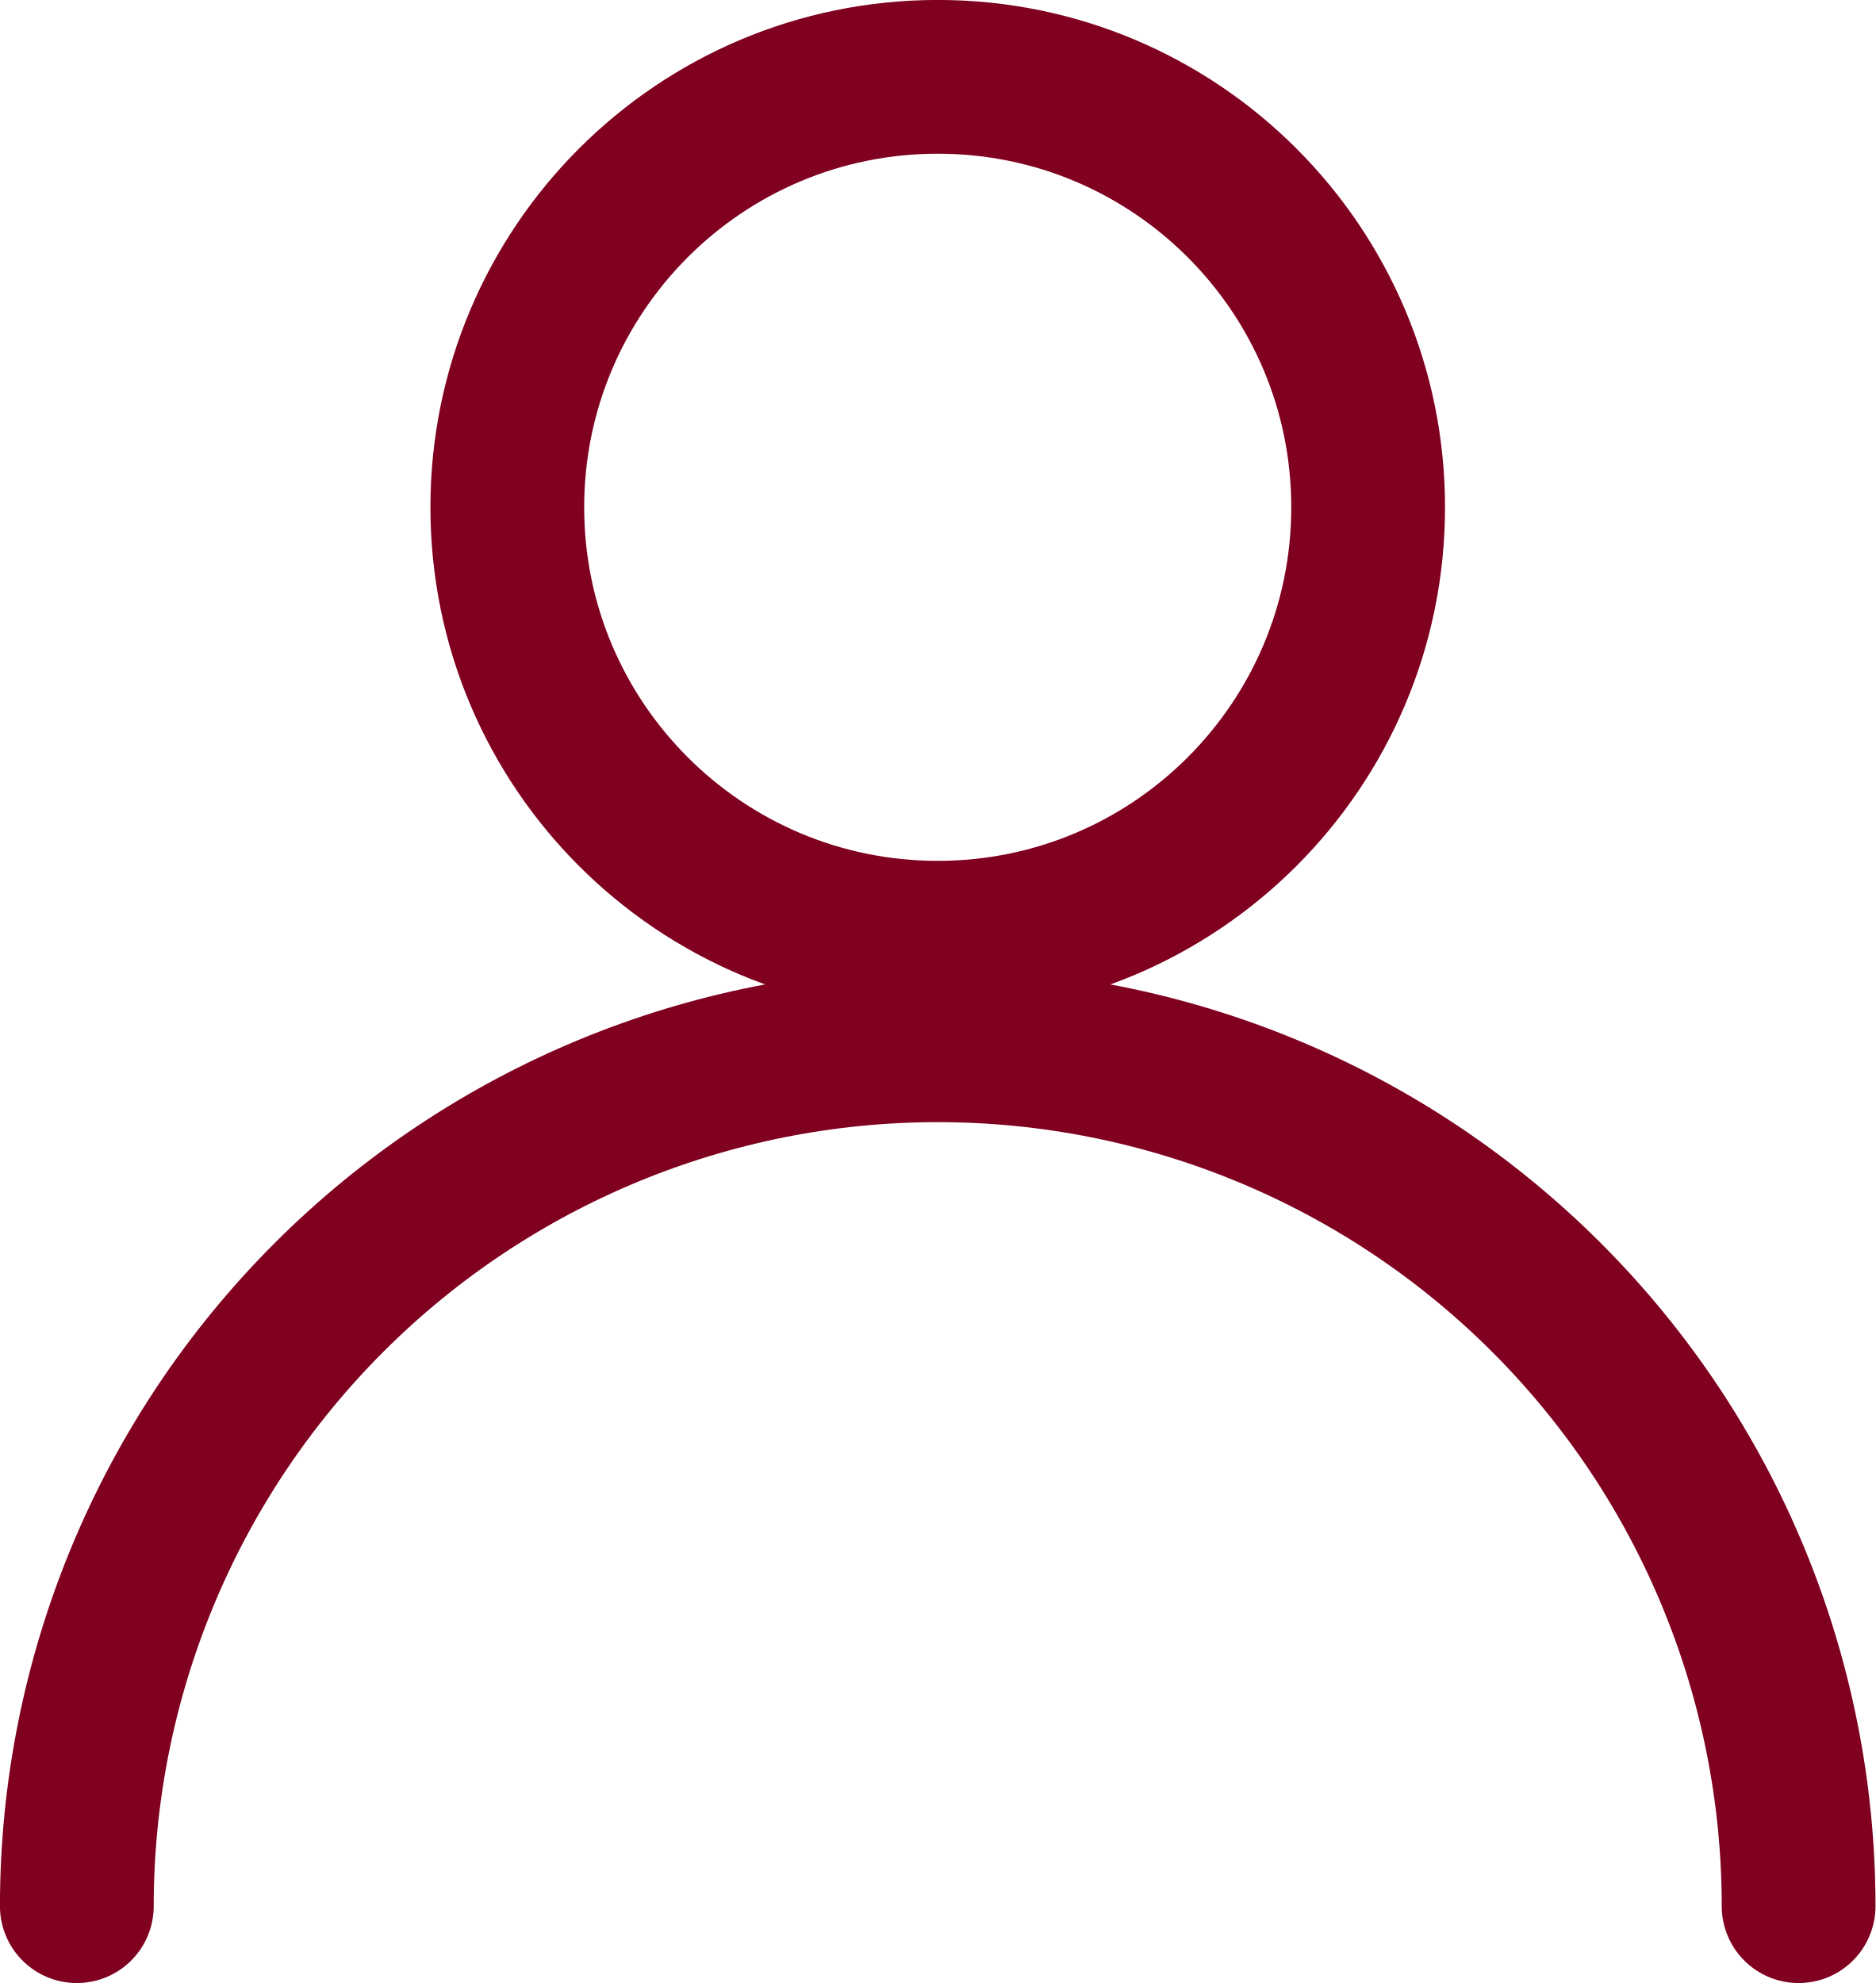
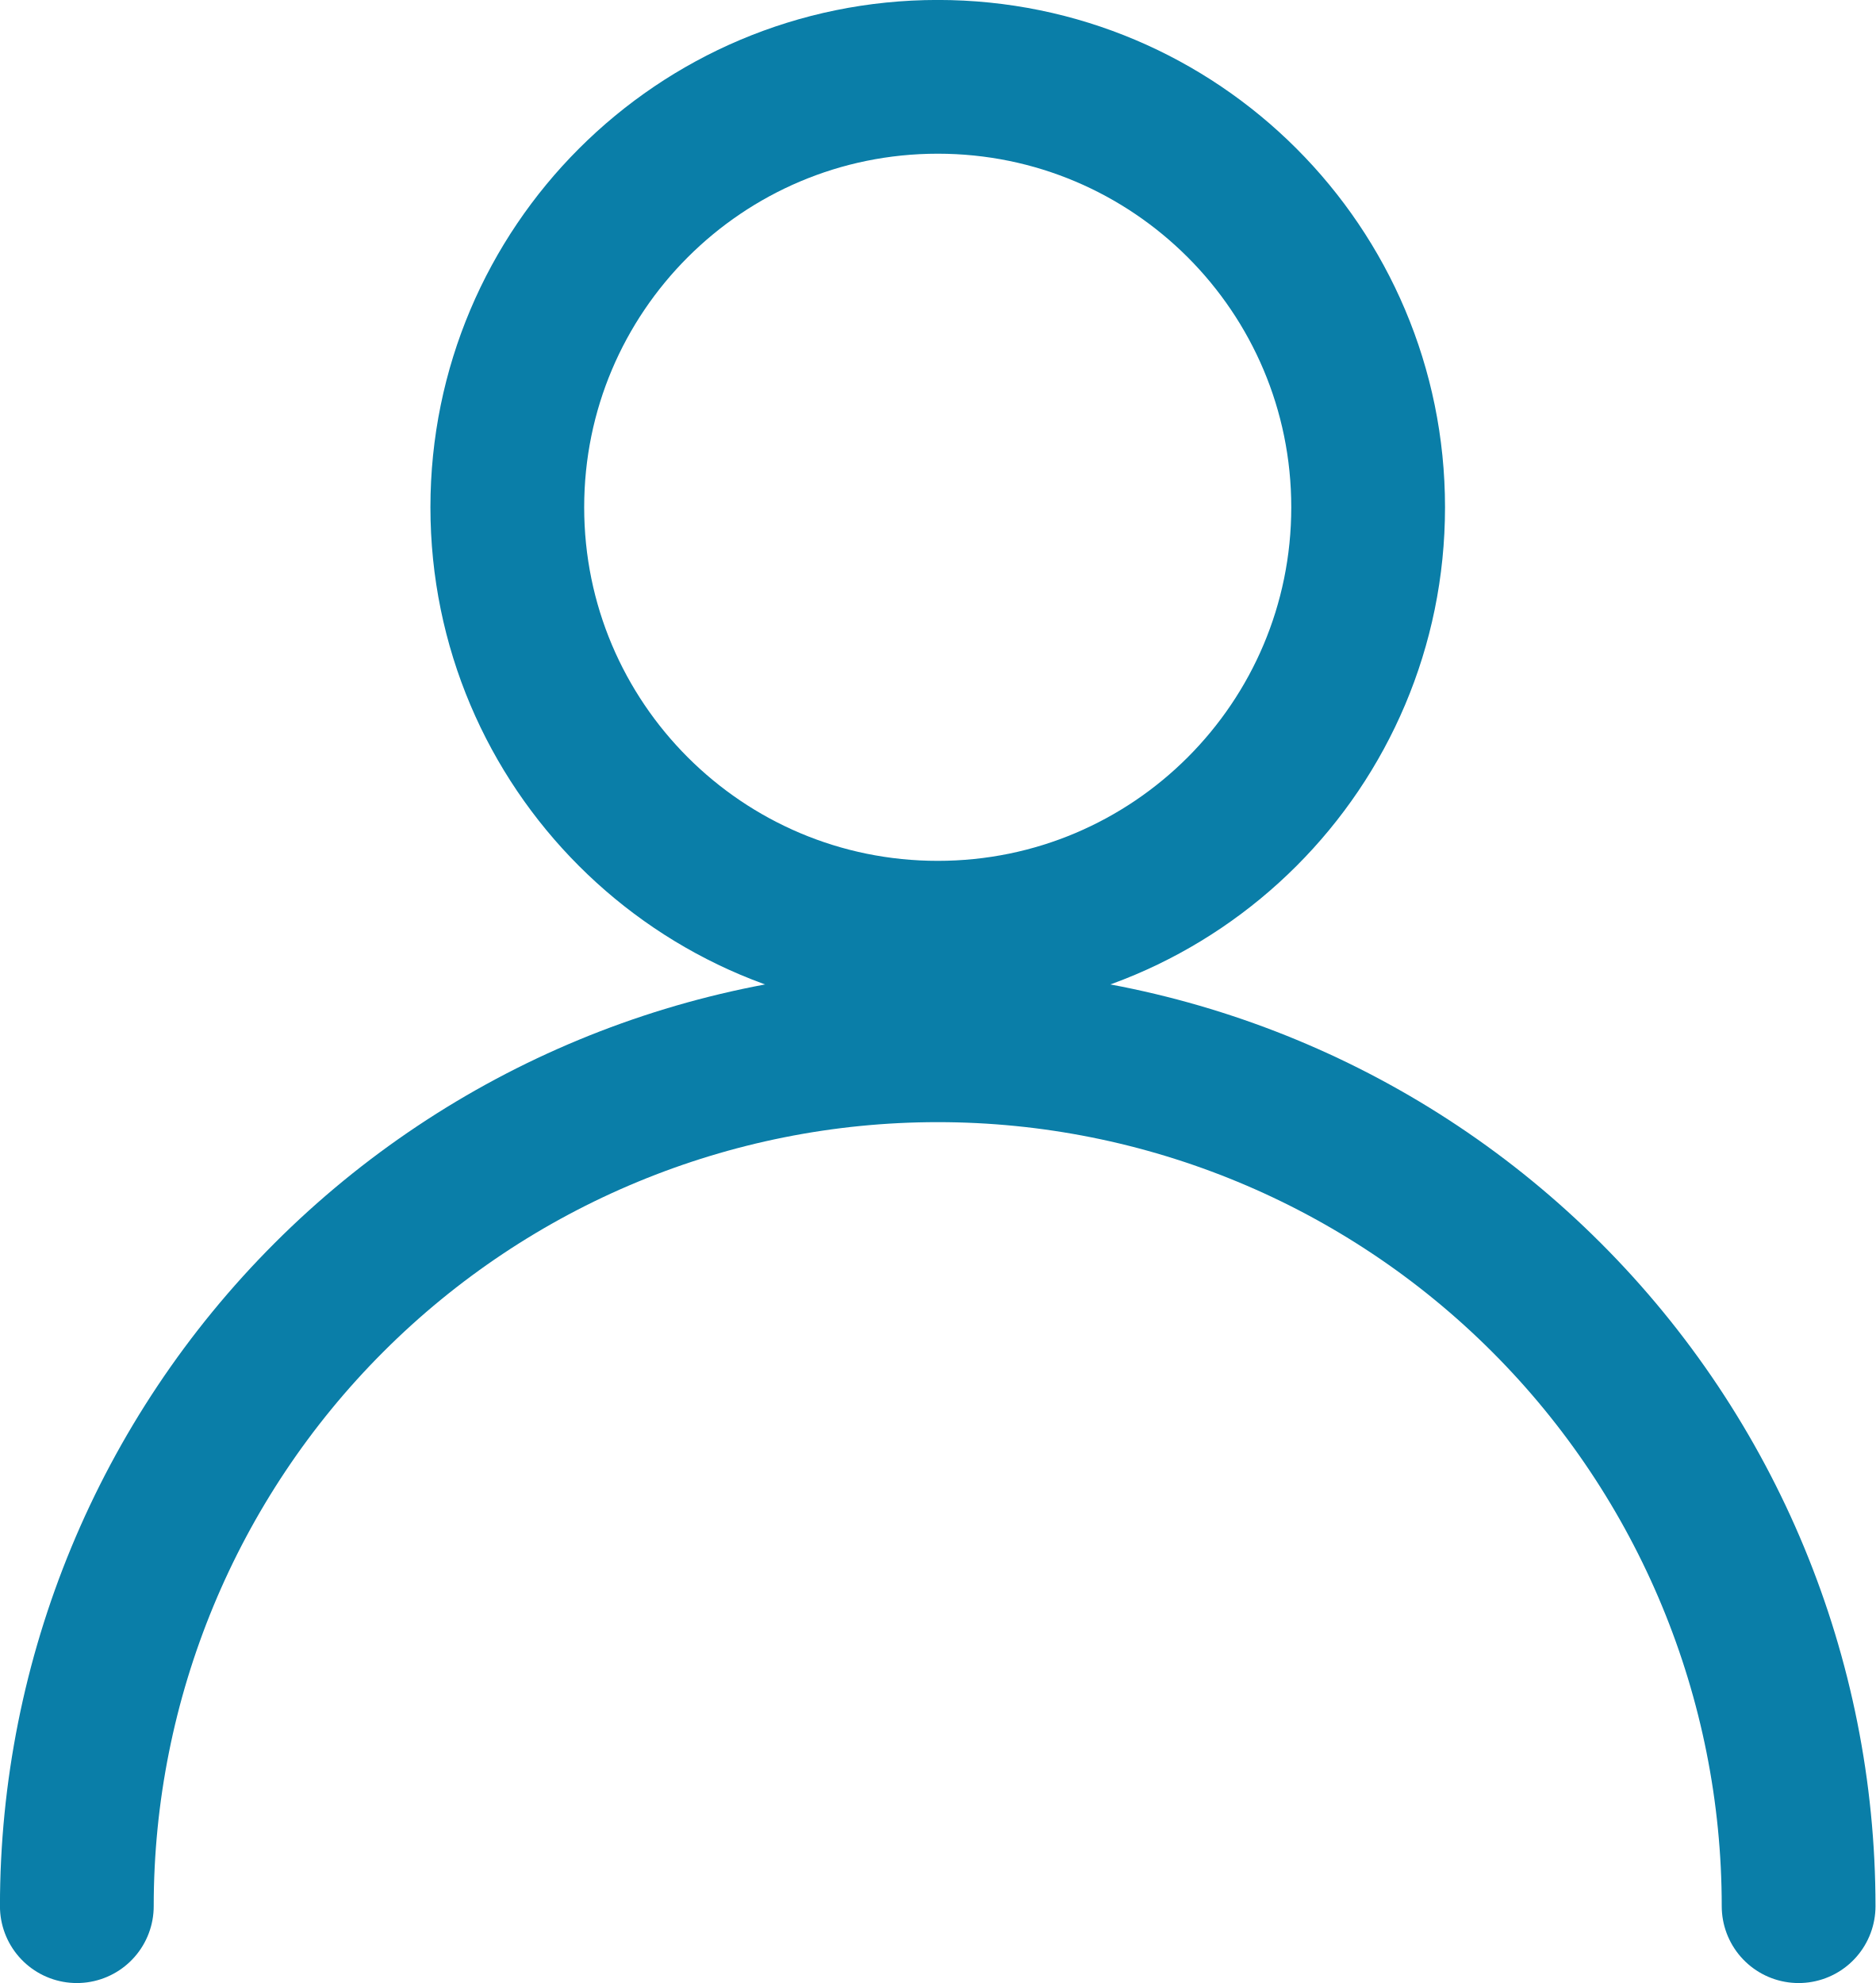
<svg xmlns="http://www.w3.org/2000/svg" preserveAspectRatio="none" overflow="visible" style="display: block;" width="20.333" height="21.5" viewBox="0 0 20.333 21.5" fill="none">
  <g id="Group">
-     <path id="Vector" d="M14.833 5.5C14.833 8.077 12.744 10.167 10.167 10.167C7.589 10.167 5.5 8.077 5.5 5.5C5.5 2.923 7.589 0.833 10.167 0.833C12.744 0.833 14.833 2.923 14.833 5.5Z" stroke-width="1.667" stroke-linecap="round" stroke-linejoin="round" stroke="#800020" />
-     <path id="Vector_2" d="M0.833 20.667C0.833 18.191 1.817 15.817 3.567 14.067C5.317 12.317 7.691 11.333 10.167 11.333C12.642 11.333 15.016 12.317 16.766 14.067C18.517 15.817 19.5 18.191 19.5 20.667" stroke-width="1.667" stroke-linecap="round" stroke-linejoin="round" stroke="#800020" />
+     <path id="Vector" d="M14.833 5.5C14.833 8.077 12.744 10.167 10.167 10.167C7.589 10.167 5.5 8.077 5.5 5.5C5.5 2.923 7.589 0.833 10.167 0.833C12.744 0.833 14.833 2.923 14.833 5.5Z" stroke-width="1.667" stroke-linecap="round" stroke-linejoin="round" stroke="#0A7EA8" />
+     <path id="Vector_2" d="M0.833 20.667C0.833 18.191 1.817 15.817 3.567 14.067C5.317 12.317 7.691 11.333 10.167 11.333C12.642 11.333 15.016 12.317 16.766 14.067C18.517 15.817 19.5 18.191 19.5 20.667" stroke-width="1.667" stroke-linecap="round" stroke-linejoin="round" stroke="#0A7EA8" />
  </g>
</svg>
